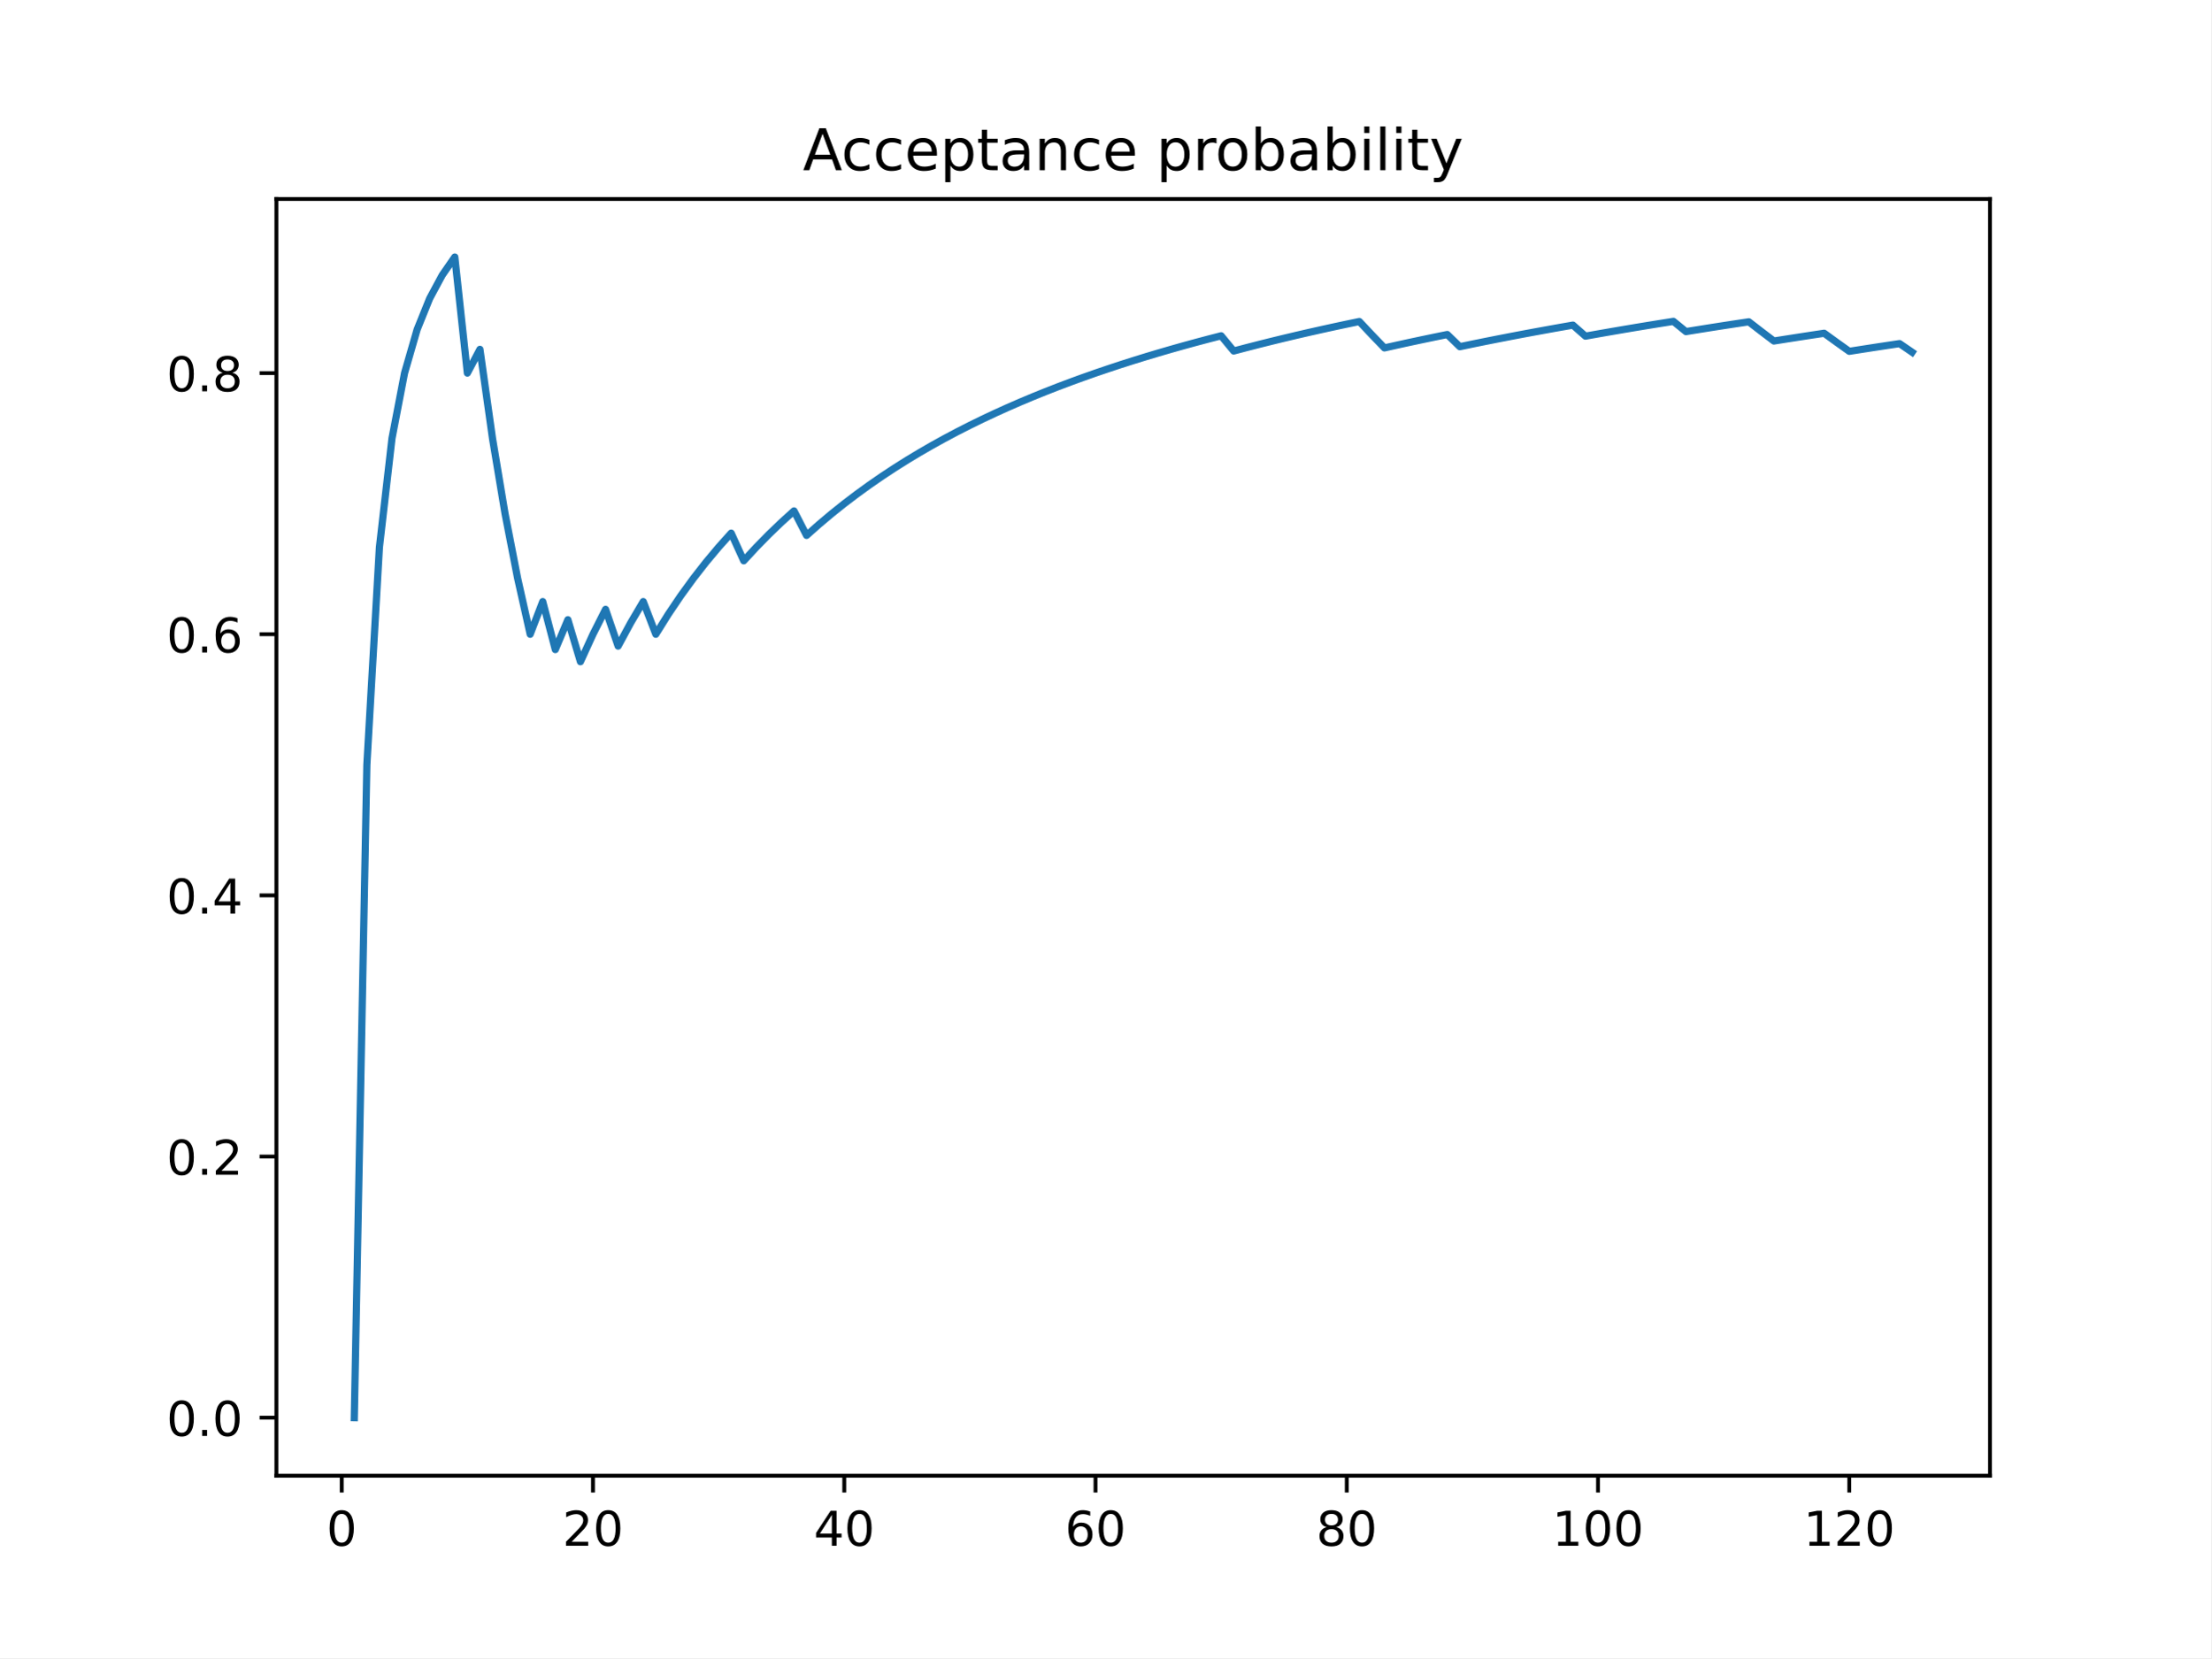
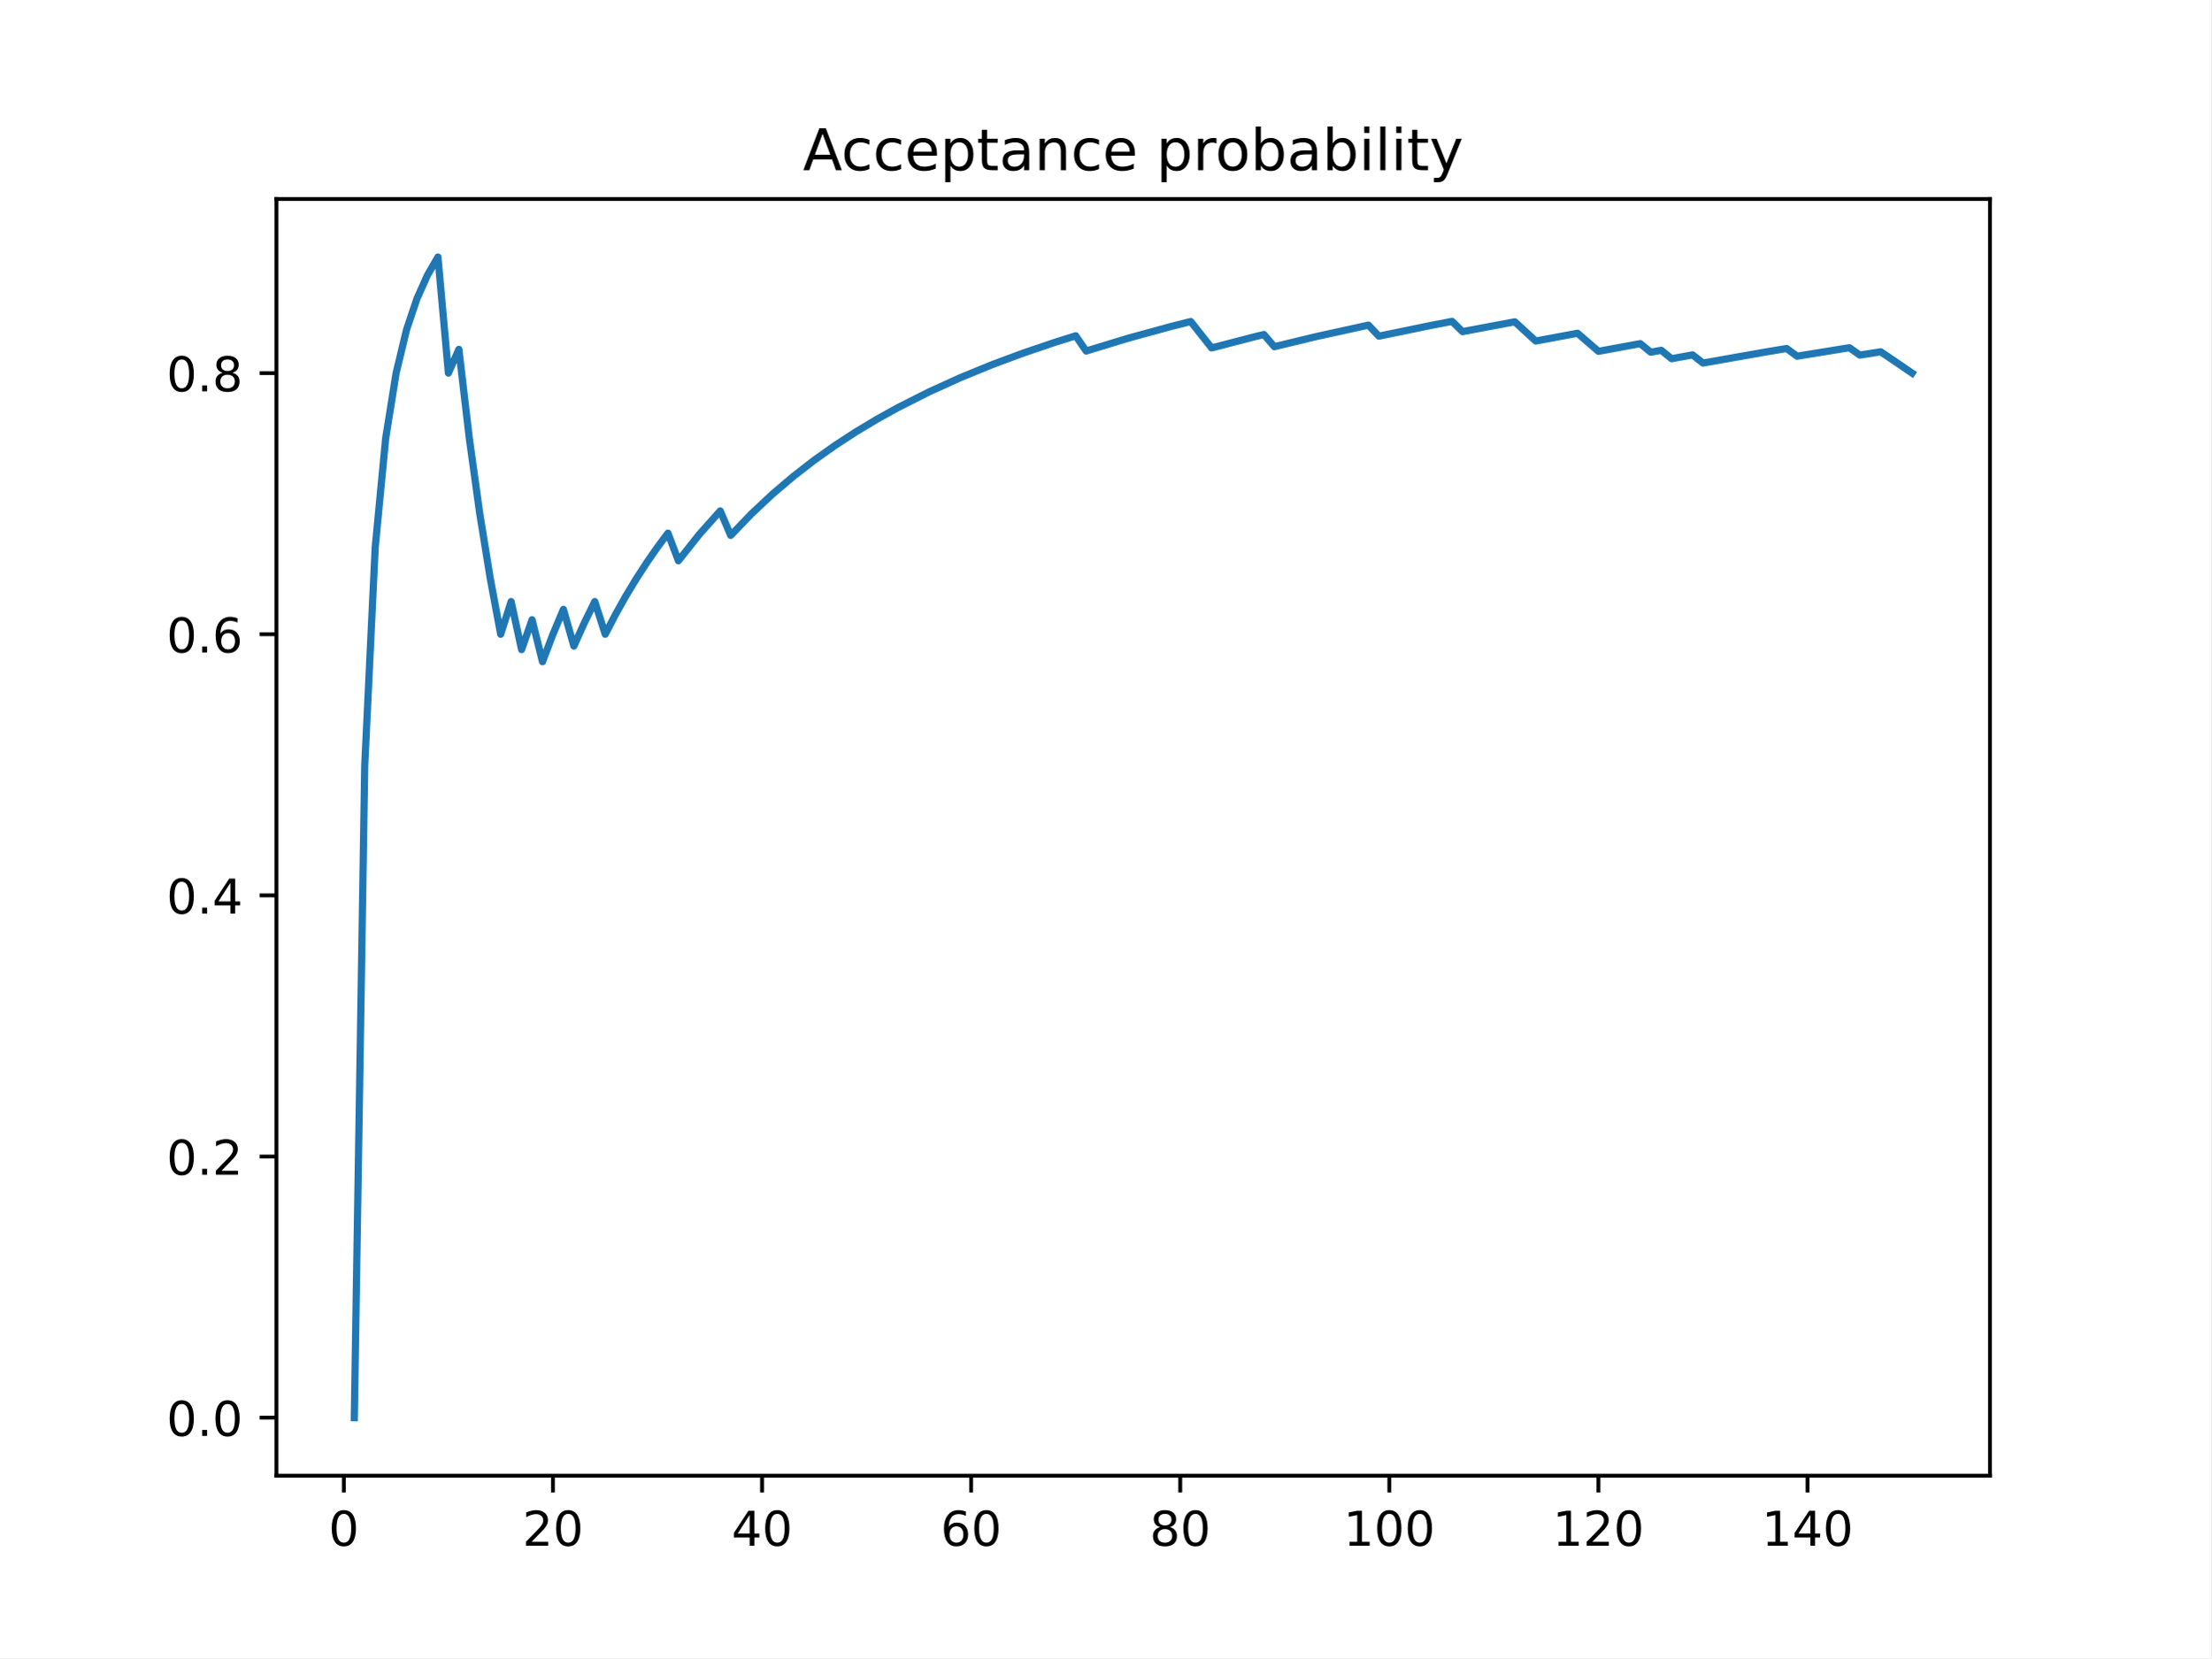
<svg xmlns="http://www.w3.org/2000/svg" xmlns:xlink="http://www.w3.org/1999/xlink" height="345.6pt" version="1.1" viewBox="0 0 460.8 345.6" width="460.8pt">
  <defs>
    <style type="text/css">
*{stroke-linecap:butt;stroke-linejoin:round;}
  </style>
  </defs>
  <g id="figure_1">
    <g id="patch_1">
      <path d="M 0 345.6  L 460.8 345.6  L 460.8 0  L 0 0  z " style="fill:#ffffff;" />
    </g>
    <g id="axes_1">
      <g id="patch_2">
        <path d="M 57.6 307.584  L 414.72 307.584  L 414.72 41.472  L 57.6 41.472  z " style="fill:#ffffff;" />
      </g>
      <g id="matplotlib.axis_1">
        <g id="xtick_1">
          <g id="line2d_1">
            <defs>
-               <path d="M 0 0  L 0 3.5  " id="m2a6fb25abe" style="stroke:#000000;stroke-width:0.8;" />
-             </defs>
-             <g>
-               <use style="stroke:#000000;stroke-width:0.8;" x="71.215" xlink:href="#m2a6fb25abe" y="307.584" />
+               <path d="M 0 0  L 0 3.5  " id="mad6984a3e4" style="stroke:#000000;stroke-width:0.8;" />
+             </defs>
+             <g>
+               <use style="stroke:#000000;stroke-width:0.8;" x="71.654" xlink:href="#mad6984a3e4" y="307.584" />
            </g>
          </g>
          <g id="text_1">
            <defs>
              <path d="M 31.781 66.406  Q 24.172 66.406 20.328 58.906  Q 16.5 51.422 16.5 36.375  Q 16.5 21.391 20.328 13.891  Q 24.172 6.391 31.781 6.391  Q 39.453 6.391 43.281 13.891  Q 47.125 21.391 47.125 36.375  Q 47.125 51.422 43.281 58.906  Q 39.453 66.406 31.781 66.406  z M 31.781 74.219  Q 44.047 74.219 50.516 64.516  Q 56.984 54.828 56.984 36.375  Q 56.984 17.969 50.516 8.266  Q 44.047 -1.422 31.781 -1.422  Q 19.531 -1.422 13.062 8.266  Q 6.594 17.969 6.594 36.375  Q 6.594 54.828 13.062 64.516  Q 19.531 74.219 31.781 74.219  z " id="DejaVuSans-48" />
            </defs>
-             <g transform="translate(68.03329 322.1824)scale(0.1 -0.1)">
+             <g transform="translate(68.47259 322.1824)scale(0.1 -0.1)">
              <use xlink:href="#DejaVuSans-48" />
            </g>
          </g>
        </g>
        <g id="xtick_2">
          <g id="line2d_2">
            <g>
-               <use style="stroke:#000000;stroke-width:0.8;" x="123.578" xlink:href="#m2a6fb25abe" y="307.584" />
+               <use style="stroke:#000000;stroke-width:0.8;" x="115.232" xlink:href="#mad6984a3e4" y="307.584" />
            </g>
          </g>
          <g id="text_2">
            <defs>
              <path d="M 19.188 8.297  L 53.609 8.297  L 53.609 0  L 7.328 0  L 7.328 8.297  Q 12.938 14.109 22.625 23.891  Q 32.328 33.688 34.812 36.531  Q 39.547 41.844 41.422 45.531  Q 43.312 49.219 43.312 52.781  Q 43.312 58.594 39.234 62.25  Q 35.156 65.922 28.609 65.922  Q 23.969 65.922 18.812 64.312  Q 13.672 62.703 7.812 59.422  L 7.812 69.391  Q 13.766 71.781 18.938 73  Q 24.125 74.219 28.422 74.219  Q 39.75 74.219 46.484 68.547  Q 53.219 62.891 53.219 53.422  Q 53.219 48.922 51.531 44.891  Q 49.859 40.875 45.406 35.406  Q 44.188 33.984 37.641 27.219  Q 31.109 20.453 19.188 8.297  z " id="DejaVuSans-50" />
            </defs>
-             <g transform="translate(117.2157 322.1824)scale(0.1 -0.1)">
+             <g transform="translate(108.8691 322.1824)scale(0.1 -0.1)">
              <use xlink:href="#DejaVuSans-50" />
              <use x="63.623" xlink:href="#DejaVuSans-48" />
            </g>
          </g>
        </g>
        <g id="xtick_3">
          <g id="line2d_3">
            <g>
-               <use style="stroke:#000000;stroke-width:0.8;" x="175.942" xlink:href="#m2a6fb25abe" y="307.584" />
+               <use style="stroke:#000000;stroke-width:0.8;" x="158.809" xlink:href="#mad6984a3e4" y="307.584" />
            </g>
          </g>
          <g id="text_3">
            <defs>
              <path d="M 37.797 64.312  L 12.891 25.391  L 37.797 25.391  z M 35.203 72.906  L 47.609 72.906  L 47.609 25.391  L 58.016 25.391  L 58.016 17.188  L 47.609 17.188  L 47.609 0  L 37.797 0  L 37.797 17.188  L 4.891 17.188  L 4.891 26.703  z " id="DejaVuSans-52" />
            </defs>
-             <g transform="translate(169.5793 322.1824)scale(0.1 -0.1)">
+             <g transform="translate(152.4469 322.1824)scale(0.1 -0.1)">
              <use xlink:href="#DejaVuSans-52" />
              <use x="63.623" xlink:href="#DejaVuSans-48" />
            </g>
          </g>
        </g>
        <g id="xtick_4">
          <g id="line2d_4">
            <g>
-               <use style="stroke:#000000;stroke-width:0.8;" x="228.305" xlink:href="#m2a6fb25abe" y="307.584" />
+               <use style="stroke:#000000;stroke-width:0.8;" x="202.387" xlink:href="#mad6984a3e4" y="307.584" />
            </g>
          </g>
          <g id="text_4">
            <defs>
              <path d="M 33.016 40.375  Q 26.375 40.375 22.484 35.828  Q 18.609 31.297 18.609 23.391  Q 18.609 15.531 22.484 10.953  Q 26.375 6.391 33.016 6.391  Q 39.656 6.391 43.531 10.953  Q 47.406 15.531 47.406 23.391  Q 47.406 31.297 43.531 35.828  Q 39.656 40.375 33.016 40.375  z M 52.594 71.297  L 52.594 62.312  Q 48.875 64.062 45.094 64.984  Q 41.312 65.922 37.594 65.922  Q 27.828 65.922 22.672 59.328  Q 17.531 52.734 16.797 39.406  Q 19.672 43.656 24.016 45.922  Q 28.375 48.188 33.594 48.188  Q 44.578 48.188 50.953 41.516  Q 57.328 34.859 57.328 23.391  Q 57.328 12.156 50.688 5.359  Q 44.047 -1.422 33.016 -1.422  Q 20.359 -1.422 13.672 8.266  Q 6.984 17.969 6.984 36.375  Q 6.984 53.656 15.188 63.938  Q 23.391 74.219 37.203 74.219  Q 40.922 74.219 44.703 73.484  Q 48.484 72.75 52.594 71.297  z " id="DejaVuSans-54" />
            </defs>
-             <g transform="translate(221.943 322.1824)scale(0.1 -0.1)">
+             <g transform="translate(196.0247 322.1824)scale(0.1 -0.1)">
              <use xlink:href="#DejaVuSans-54" />
              <use x="63.623" xlink:href="#DejaVuSans-48" />
            </g>
          </g>
        </g>
        <g id="xtick_5">
          <g id="line2d_5">
            <g>
-               <use style="stroke:#000000;stroke-width:0.8;" x="280.669" xlink:href="#m2a6fb25abe" y="307.584" />
+               <use style="stroke:#000000;stroke-width:0.8;" x="245.965" xlink:href="#mad6984a3e4" y="307.584" />
            </g>
          </g>
          <g id="text_5">
            <defs>
              <path d="M 31.781 34.625  Q 24.75 34.625 20.719 30.859  Q 16.703 27.094 16.703 20.516  Q 16.703 13.922 20.719 10.156  Q 24.75 6.391 31.781 6.391  Q 38.812 6.391 42.859 10.172  Q 46.922 13.969 46.922 20.516  Q 46.922 27.094 42.891 30.859  Q 38.875 34.625 31.781 34.625  z M 21.922 38.812  Q 15.578 40.375 12.031 44.719  Q 8.5 49.078 8.5 55.328  Q 8.5 64.062 14.719 69.141  Q 20.953 74.219 31.781 74.219  Q 42.672 74.219 48.875 69.141  Q 55.078 64.062 55.078 55.328  Q 55.078 49.078 51.531 44.719  Q 48 40.375 41.703 38.812  Q 48.828 37.156 52.797 32.312  Q 56.781 27.484 56.781 20.516  Q 56.781 9.906 50.312 4.234  Q 43.844 -1.422 31.781 -1.422  Q 19.734 -1.422 13.25 4.234  Q 6.781 9.906 6.781 20.516  Q 6.781 27.484 10.781 32.312  Q 14.797 37.156 21.922 38.812  z M 18.312 54.391  Q 18.312 48.734 21.844 45.562  Q 25.391 42.391 31.781 42.391  Q 38.141 42.391 41.719 45.562  Q 45.312 48.734 45.312 54.391  Q 45.312 60.062 41.719 63.234  Q 38.141 66.406 31.781 66.406  Q 25.391 66.406 21.844 63.234  Q 18.312 60.062 18.312 54.391  z " id="DejaVuSans-56" />
            </defs>
-             <g transform="translate(274.3066 322.1824)scale(0.1 -0.1)">
+             <g transform="translate(239.6025 322.1824)scale(0.1 -0.1)">
              <use xlink:href="#DejaVuSans-56" />
              <use x="63.623" xlink:href="#DejaVuSans-48" />
            </g>
          </g>
        </g>
        <g id="xtick_6">
          <g id="line2d_6">
            <g>
-               <use style="stroke:#000000;stroke-width:0.8;" x="333.033" xlink:href="#m2a6fb25abe" y="307.584" />
+               <use style="stroke:#000000;stroke-width:0.8;" x="289.543" xlink:href="#mad6984a3e4" y="307.584" />
            </g>
          </g>
          <g id="text_6">
            <defs>
              <path d="M 12.406 8.297  L 28.516 8.297  L 28.516 63.922  L 10.984 60.406  L 10.984 69.391  L 28.422 72.906  L 38.281 72.906  L 38.281 8.297  L 54.391 8.297  L 54.391 0  L 12.406 0  z " id="DejaVuSans-49" />
            </defs>
-             <g transform="translate(323.489 322.1824)scale(0.1 -0.1)">
+             <g transform="translate(279.999 322.1824)scale(0.1 -0.1)">
              <use xlink:href="#DejaVuSans-49" />
              <use x="63.623" xlink:href="#DejaVuSans-48" />
              <use x="127.246" xlink:href="#DejaVuSans-48" />
            </g>
          </g>
        </g>
        <g id="xtick_7">
          <g id="line2d_7">
            <g>
-               <use style="stroke:#000000;stroke-width:0.8;" x="385.396" xlink:href="#m2a6fb25abe" y="307.584" />
+               <use style="stroke:#000000;stroke-width:0.8;" x="333.121" xlink:href="#mad6984a3e4" y="307.584" />
            </g>
          </g>
          <g id="text_7">
-             <g transform="translate(375.8526 322.1824)scale(0.1 -0.1)">
+             <g transform="translate(323.5768 322.1824)scale(0.1 -0.1)">
              <use xlink:href="#DejaVuSans-49" />
              <use x="63.623" xlink:href="#DejaVuSans-50" />
              <use x="127.246" xlink:href="#DejaVuSans-48" />
            </g>
          </g>
        </g>
+         <g id="xtick_8">
+           <g id="line2d_8">
+             <g>
+               <use style="stroke:#000000;stroke-width:0.8;" x="376.698" xlink:href="#mad6984a3e4" y="307.584" />
+             </g>
+           </g>
+           <g id="text_8">
+             <g transform="translate(367.1546 322.1824)scale(0.1 -0.1)">
+               <use xlink:href="#DejaVuSans-49" />
+               <use x="63.623" xlink:href="#DejaVuSans-52" />
+               <use x="127.246" xlink:href="#DejaVuSans-48" />
+             </g>
+           </g>
+         </g>
      </g>
      <g id="matplotlib.axis_2">
        <g id="ytick_1">
-           <g id="line2d_8">
-             <defs>
-               <path d="M 0 0  L -3.5 0  " id="made2575229" style="stroke:#000000;stroke-width:0.8;" />
-             </defs>
-             <g>
-               <use style="stroke:#000000;stroke-width:0.8;" x="57.6" xlink:href="#made2575229" y="295.488" />
-             </g>
-           </g>
-           <g id="text_8">
+           <g id="line2d_9">
+             <defs>
+               <path d="M 0 0  L -3.5 0  " id="mf26db65e5e" style="stroke:#000000;stroke-width:0.8;" />
+             </defs>
+             <g>
+               <use style="stroke:#000000;stroke-width:0.8;" x="57.6" xlink:href="#mf26db65e5e" y="295.488" />
+             </g>
+           </g>
+           <g id="text_9">
            <defs>
              <path d="M 10.688 12.406  L 21 12.406  L 21 0  L 10.688 0  z " id="DejaVuSans-46" />
            </defs>
            <g transform="translate(34.69687 299.2872)scale(0.1 -0.1)">
              <use xlink:href="#DejaVuSans-48" />
              <use x="63.623" xlink:href="#DejaVuSans-46" />
              <use x="95.41" xlink:href="#DejaVuSans-48" />
            </g>
          </g>
        </g>
        <g id="ytick_2">
-           <g id="line2d_9">
-             <g>
-               <use style="stroke:#000000;stroke-width:0.8;" x="57.6" xlink:href="#made2575229" y="241.056" />
-             </g>
-           </g>
-           <g id="text_9">
+           <g id="line2d_10">
+             <g>
+               <use style="stroke:#000000;stroke-width:0.8;" x="57.6" xlink:href="#mf26db65e5e" y="241.056" />
+             </g>
+           </g>
+           <g id="text_10">
            <g transform="translate(34.69687 244.8552)scale(0.1 -0.1)">
              <use xlink:href="#DejaVuSans-48" />
              <use x="63.623" xlink:href="#DejaVuSans-46" />
              <use x="95.41" xlink:href="#DejaVuSans-50" />
            </g>
          </g>
        </g>
        <g id="ytick_3">
-           <g id="line2d_10">
-             <g>
-               <use style="stroke:#000000;stroke-width:0.8;" x="57.6" xlink:href="#made2575229" y="186.624" />
-             </g>
-           </g>
-           <g id="text_10">
+           <g id="line2d_11">
+             <g>
+               <use style="stroke:#000000;stroke-width:0.8;" x="57.6" xlink:href="#mf26db65e5e" y="186.624" />
+             </g>
+           </g>
+           <g id="text_11">
            <g transform="translate(34.69687 190.4232)scale(0.1 -0.1)">
              <use xlink:href="#DejaVuSans-48" />
              <use x="63.623" xlink:href="#DejaVuSans-46" />
              <use x="95.41" xlink:href="#DejaVuSans-52" />
            </g>
          </g>
        </g>
        <g id="ytick_4">
-           <g id="line2d_11">
-             <g>
-               <use style="stroke:#000000;stroke-width:0.8;" x="57.6" xlink:href="#made2575229" y="132.192" />
-             </g>
-           </g>
-           <g id="text_11">
+           <g id="line2d_12">
+             <g>
+               <use style="stroke:#000000;stroke-width:0.8;" x="57.6" xlink:href="#mf26db65e5e" y="132.192" />
+             </g>
+           </g>
+           <g id="text_12">
            <g transform="translate(34.69687 135.9912)scale(0.1 -0.1)">
              <use xlink:href="#DejaVuSans-48" />
              <use x="63.623" xlink:href="#DejaVuSans-46" />
              <use x="95.41" xlink:href="#DejaVuSans-54" />
            </g>
          </g>
        </g>
        <g id="ytick_5">
-           <g id="line2d_12">
-             <g>
-               <use style="stroke:#000000;stroke-width:0.8;" x="57.6" xlink:href="#made2575229" y="77.76" />
-             </g>
-           </g>
-           <g id="text_12">
+           <g id="line2d_13">
+             <g>
+               <use style="stroke:#000000;stroke-width:0.8;" x="57.6" xlink:href="#mf26db65e5e" y="77.76" />
+             </g>
+           </g>
+           <g id="text_13">
            <g transform="translate(34.69687 81.55922)scale(0.1 -0.1)">
              <use xlink:href="#DejaVuSans-48" />
              <use x="63.623" xlink:href="#DejaVuSans-46" />
              <use x="95.41" xlink:href="#DejaVuSans-56" />
            </g>
          </g>
        </g>
      </g>
-       <g id="line2d_13">
-         <path clip-path="url(#pc82117a70c)" d="M 73.833 295.488  L 76.451 159.408  L 79.069 114.048  L 81.687 91.368  L 84.305 77.76  L 86.924 68.688  L 89.542 62.208  L 92.16 57.348  L 94.778 53.568  L 97.396 77.76  L 100.015 72.812  L 102.633 91.368  L 105.251 107.07  L 107.869 120.528  L 110.487 132.192  L 113.105 125.388  L 115.724 135.394  L 118.342 129.168  L 120.96 137.922  L 123.578 132.192  L 126.196 127.008  L 128.815 134.666  L 131.433 129.825  L 134.051 125.388  L 136.669 132.192  L 139.287 128.005  L 141.905 124.128  L 144.524 120.528  L 147.142 117.176  L 149.76 114.048  L 152.378 111.122  L 154.996 116.883  L 157.615 114.048  L 160.233 111.38  L 162.851 108.864  L 165.469 106.488  L 168.087 111.596  L 170.705 109.273  L 173.324 107.07  L 175.942 104.976  L 178.56 102.985  L 181.178 101.088  L 183.796 99.28  L 186.415 97.553  L 189.033 95.904  L 191.651 94.326  L 194.269 92.816  L 196.887 91.368  L 199.505 89.979  L 202.124 88.646  L 204.742 87.366  L 207.36 86.134  L 209.978 84.949  L 212.596 83.808  L 215.215 82.708  L 217.833 81.648  L 220.451 80.625  L 223.069 79.637  L 225.687 78.683  L 228.305 77.76  L 230.924 76.868  L 233.542 76.004  L 236.16 75.168  L 238.778 74.358  L 241.396 73.573  L 244.015 72.812  L 246.633 72.073  L 249.251 71.356  L 251.869 70.66  L 254.487 69.984  L 257.105 73.16  L 259.724 72.468  L 262.342 71.795  L 264.96 71.14  L 267.578 70.502  L 270.196 69.882  L 272.815 69.277  L 275.433 68.688  L 278.051 68.114  L 280.669 67.554  L 283.287 67.008  L 285.905 69.794  L 288.524 72.514  L 291.142 71.928  L 293.76 71.356  L 296.378 70.798  L 298.996 70.252  L 301.615 69.719  L 304.233 72.256  L 306.851 71.712  L 309.469 71.18  L 312.087 70.66  L 314.705 70.151  L 317.324 69.653  L 319.942 69.165  L 322.56 68.688  L 325.178 68.22  L 327.796 67.762  L 330.415 70.063  L 333.033 69.595  L 335.651 69.137  L 338.269 68.688  L 340.887 68.248  L 343.505 67.816  L 346.124 67.392  L 348.742 66.976  L 351.36 69.112  L 353.978 68.688  L 356.596 68.272  L 359.215 67.863  L 361.833 67.462  L 364.451 67.068  L 367.069 69.089  L 369.687 71.075  L 372.305 70.66  L 374.924 70.252  L 377.542 69.851  L 380.16 69.457  L 382.778 71.356  L 385.396 73.224  L 388.015 72.812  L 390.633 72.406  L 393.251 72.007  L 395.869 71.614  L 398.487 73.405  " style="fill:none;stroke:#1f77b4;stroke-linecap:square;stroke-width:1.5;" />
+       <g id="line2d_14">
+         <path clip-path="url(#pfa3c23b867)" d="M 73.833 295.488  L 76.012 159.408  L 78.191 114.048  L 80.369 91.368  L 82.548 77.76  L 84.727 68.688  L 86.906 62.208  L 89.085 57.348  L 91.264 53.568  L 93.443 77.76  L 95.622 72.812  L 97.801 91.368  L 99.979 107.07  L 102.158 120.528  L 104.337 132.192  L 106.516 125.388  L 108.695 135.394  L 110.874 129.168  L 113.053 137.922  L 115.232 132.192  L 117.411 127.008  L 119.589 134.666  L 121.768 129.825  L 123.947 125.388  L 126.126 132.192  L 128.305 128.005  L 130.484 124.128  L 132.663 120.528  L 134.842 117.176  L 137.021 114.048  L 139.199 111.122  L 141.378 116.883  L 145.736 111.38  L 150.094 106.488  L 152.273 111.596  L 156.631 107.07  L 160.988 102.985  L 165.346 99.28  L 169.704 95.904  L 174.062 92.816  L 178.419 89.979  L 182.777 87.366  L 187.135 84.949  L 193.672 81.648  L 200.208 78.683  L 206.745 76.004  L 213.282 73.573  L 219.818 71.356  L 224.176 69.984  L 226.355 73.16  L 235.071 70.502  L 243.786 68.114  L 248.144 67.008  L 252.502 72.514  L 261.217 70.252  L 263.396 69.719  L 265.575 72.256  L 274.291 70.151  L 285.185 67.762  L 287.364 70.063  L 298.258 67.816  L 302.616 66.976  L 304.795 69.112  L 315.689 67.068  L 320.047 71.075  L 328.763 69.457  L 333.121 73.224  L 341.836 71.614  L 344.015 73.405  L 346.194 73.008  L 348.373 74.76  L 352.731 73.962  L 354.909 75.666  L 367.983 73.357  L 372.341 72.632  L 374.519 74.236  L 385.414 72.468  L 387.593 74.006  L 391.951 73.317  L 398.487 77.76  L 398.487 77.76  " style="fill:none;stroke:#1f77b4;stroke-linecap:square;stroke-width:1.5;" />
      </g>
      <g id="patch_3">
        <path d="M 57.6 307.584  L 57.6 41.472  " style="fill:none;stroke:#000000;stroke-linecap:square;stroke-linejoin:miter;stroke-width:0.8;" />
      </g>
      <g id="patch_4">
        <path d="M 414.72 307.584  L 414.72 41.472  " style="fill:none;stroke:#000000;stroke-linecap:square;stroke-linejoin:miter;stroke-width:0.8;" />
      </g>
      <g id="patch_5">
        <path d="M 57.6 307.584  L 414.72 307.584  " style="fill:none;stroke:#000000;stroke-linecap:square;stroke-linejoin:miter;stroke-width:0.8;" />
      </g>
      <g id="patch_6">
        <path d="M 57.6 41.472  L 414.72 41.472  " style="fill:none;stroke:#000000;stroke-linecap:square;stroke-linejoin:miter;stroke-width:0.8;" />
      </g>
-       <g id="text_13">
+       <g id="text_14">
        <defs>
          <path d="M 34.188 63.188  L 20.797 26.906  L 47.609 26.906  z M 28.609 72.906  L 39.797 72.906  L 67.578 0  L 57.328 0  L 50.688 18.703  L 17.828 18.703  L 11.188 0  L 0.781 0  z " id="DejaVuSans-65" />
          <path d="M 48.781 52.594  L 48.781 44.188  Q 44.969 46.297 41.141 47.344  Q 37.312 48.391 33.406 48.391  Q 24.656 48.391 19.812 42.844  Q 14.984 37.312 14.984 27.297  Q 14.984 17.281 19.812 11.734  Q 24.656 6.203 33.406 6.203  Q 37.312 6.203 41.141 7.25  Q 44.969 8.297 48.781 10.406  L 48.781 2.094  Q 45.016 0.344 40.984 -0.531  Q 36.969 -1.422 32.422 -1.422  Q 20.062 -1.422 12.781 6.344  Q 5.516 14.109 5.516 27.297  Q 5.516 40.672 12.859 48.328  Q 20.219 56 33.016 56  Q 37.156 56 41.109 55.141  Q 45.062 54.297 48.781 52.594  z " id="DejaVuSans-99" />
          <path d="M 56.203 29.594  L 56.203 25.203  L 14.891 25.203  Q 15.484 15.922 20.484 11.062  Q 25.484 6.203 34.422 6.203  Q 39.594 6.203 44.453 7.469  Q 49.312 8.734 54.109 11.281  L 54.109 2.781  Q 49.266 0.734 44.188 -0.344  Q 39.109 -1.422 33.891 -1.422  Q 20.797 -1.422 13.156 6.188  Q 5.516 13.812 5.516 26.812  Q 5.516 40.234 12.766 48.109  Q 20.016 56 32.328 56  Q 43.359 56 49.781 48.891  Q 56.203 41.797 56.203 29.594  z M 47.219 32.234  Q 47.125 39.594 43.094 43.984  Q 39.062 48.391 32.422 48.391  Q 24.906 48.391 20.391 44.141  Q 15.875 39.891 15.188 32.172  z " id="DejaVuSans-101" />
          <path d="M 18.109 8.203  L 18.109 -20.797  L 9.078 -20.797  L 9.078 54.688  L 18.109 54.688  L 18.109 46.391  Q 20.953 51.266 25.266 53.625  Q 29.594 56 35.594 56  Q 45.562 56 51.781 48.094  Q 58.016 40.188 58.016 27.297  Q 58.016 14.406 51.781 6.484  Q 45.562 -1.422 35.594 -1.422  Q 29.594 -1.422 25.266 0.953  Q 20.953 3.328 18.109 8.203  z M 48.688 27.297  Q 48.688 37.203 44.609 42.844  Q 40.531 48.484 33.406 48.484  Q 26.266 48.484 22.188 42.844  Q 18.109 37.203 18.109 27.297  Q 18.109 17.391 22.188 11.75  Q 26.266 6.109 33.406 6.109  Q 40.531 6.109 44.609 11.75  Q 48.688 17.391 48.688 27.297  z " id="DejaVuSans-112" />
          <path d="M 18.312 70.219  L 18.312 54.688  L 36.812 54.688  L 36.812 47.703  L 18.312 47.703  L 18.312 18.016  Q 18.312 11.328 20.141 9.422  Q 21.969 7.516 27.594 7.516  L 36.812 7.516  L 36.812 0  L 27.594 0  Q 17.188 0 13.234 3.875  Q 9.281 7.766 9.281 18.016  L 9.281 47.703  L 2.688 47.703  L 2.688 54.688  L 9.281 54.688  L 9.281 70.219  z " id="DejaVuSans-116" />
          <path d="M 34.281 27.484  Q 23.391 27.484 19.188 25  Q 14.984 22.516 14.984 16.5  Q 14.984 11.719 18.141 8.906  Q 21.297 6.109 26.703 6.109  Q 34.188 6.109 38.703 11.406  Q 43.219 16.703 43.219 25.484  L 43.219 27.484  z M 52.203 31.203  L 52.203 0  L 43.219 0  L 43.219 8.297  Q 40.141 3.328 35.547 0.953  Q 30.953 -1.422 24.312 -1.422  Q 15.922 -1.422 10.953 3.297  Q 6 8.016 6 15.922  Q 6 25.141 12.172 29.828  Q 18.359 34.516 30.609 34.516  L 43.219 34.516  L 43.219 35.406  Q 43.219 41.609 39.141 45  Q 35.062 48.391 27.688 48.391  Q 23 48.391 18.547 47.266  Q 14.109 46.141 10.016 43.891  L 10.016 52.203  Q 14.938 54.109 19.578 55.047  Q 24.219 56 28.609 56  Q 40.484 56 46.344 49.844  Q 52.203 43.703 52.203 31.203  z " id="DejaVuSans-97" />
          <path d="M 54.891 33.016  L 54.891 0  L 45.906 0  L 45.906 32.719  Q 45.906 40.484 42.875 44.328  Q 39.844 48.188 33.797 48.188  Q 26.516 48.188 22.312 43.547  Q 18.109 38.922 18.109 30.906  L 18.109 0  L 9.078 0  L 9.078 54.688  L 18.109 54.688  L 18.109 46.188  Q 21.344 51.125 25.703 53.562  Q 30.078 56 35.797 56  Q 45.219 56 50.047 50.172  Q 54.891 44.344 54.891 33.016  z " id="DejaVuSans-110" />
          <path id="DejaVuSans-32" />
          <path d="M 41.109 46.297  Q 39.594 47.172 37.812 47.578  Q 36.031 48 33.891 48  Q 26.266 48 22.188 43.047  Q 18.109 38.094 18.109 28.812  L 18.109 0  L 9.078 0  L 9.078 54.688  L 18.109 54.688  L 18.109 46.188  Q 20.953 51.172 25.484 53.578  Q 30.031 56 36.531 56  Q 37.453 56 38.578 55.875  Q 39.703 55.766 41.062 55.516  z " id="DejaVuSans-114" />
          <path d="M 30.609 48.391  Q 23.391 48.391 19.188 42.75  Q 14.984 37.109 14.984 27.297  Q 14.984 17.484 19.156 11.844  Q 23.344 6.203 30.609 6.203  Q 37.797 6.203 41.984 11.859  Q 46.188 17.531 46.188 27.297  Q 46.188 37.016 41.984 42.703  Q 37.797 48.391 30.609 48.391  z M 30.609 56  Q 42.328 56 49.016 48.375  Q 55.719 40.766 55.719 27.297  Q 55.719 13.875 49.016 6.219  Q 42.328 -1.422 30.609 -1.422  Q 18.844 -1.422 12.172 6.219  Q 5.516 13.875 5.516 27.297  Q 5.516 40.766 12.172 48.375  Q 18.844 56 30.609 56  z " id="DejaVuSans-111" />
          <path d="M 48.688 27.297  Q 48.688 37.203 44.609 42.844  Q 40.531 48.484 33.406 48.484  Q 26.266 48.484 22.188 42.844  Q 18.109 37.203 18.109 27.297  Q 18.109 17.391 22.188 11.75  Q 26.266 6.109 33.406 6.109  Q 40.531 6.109 44.609 11.75  Q 48.688 17.391 48.688 27.297  z M 18.109 46.391  Q 20.953 51.266 25.266 53.625  Q 29.594 56 35.594 56  Q 45.562 56 51.781 48.094  Q 58.016 40.188 58.016 27.297  Q 58.016 14.406 51.781 6.484  Q 45.562 -1.422 35.594 -1.422  Q 29.594 -1.422 25.266 0.953  Q 20.953 3.328 18.109 8.203  L 18.109 0  L 9.078 0  L 9.078 75.984  L 18.109 75.984  z " id="DejaVuSans-98" />
          <path d="M 9.422 54.688  L 18.406 54.688  L 18.406 0  L 9.422 0  z M 9.422 75.984  L 18.406 75.984  L 18.406 64.594  L 9.422 64.594  z " id="DejaVuSans-105" />
          <path d="M 9.422 75.984  L 18.406 75.984  L 18.406 0  L 9.422 0  z " id="DejaVuSans-108" />
          <path d="M 32.172 -5.078  Q 28.375 -14.844 24.75 -17.812  Q 21.141 -20.797 15.094 -20.797  L 7.906 -20.797  L 7.906 -13.281  L 13.188 -13.281  Q 16.891 -13.281 18.938 -11.516  Q 21 -9.766 23.484 -3.219  L 25.094 0.875  L 2.984 54.688  L 12.5 54.688  L 29.594 11.922  L 46.688 54.688  L 56.203 54.688  z " id="DejaVuSans-121" />
        </defs>
        <g transform="translate(167.3212 35.472)scale(0.12 -0.12)">
          <use xlink:href="#DejaVuSans-65" />
          <use x="66.658" xlink:href="#DejaVuSans-99" />
          <use x="121.639" xlink:href="#DejaVuSans-99" />
          <use x="176.619" xlink:href="#DejaVuSans-101" />
          <use x="238.143" xlink:href="#DejaVuSans-112" />
          <use x="301.619" xlink:href="#DejaVuSans-116" />
          <use x="340.828" xlink:href="#DejaVuSans-97" />
          <use x="402.107" xlink:href="#DejaVuSans-110" />
          <use x="465.486" xlink:href="#DejaVuSans-99" />
          <use x="520.467" xlink:href="#DejaVuSans-101" />
          <use x="581.99" xlink:href="#DejaVuSans-32" />
          <use x="613.777" xlink:href="#DejaVuSans-112" />
          <use x="677.254" xlink:href="#DejaVuSans-114" />
          <use x="716.117" xlink:href="#DejaVuSans-111" />
          <use x="777.299" xlink:href="#DejaVuSans-98" />
          <use x="840.775" xlink:href="#DejaVuSans-97" />
          <use x="902.055" xlink:href="#DejaVuSans-98" />
          <use x="965.531" xlink:href="#DejaVuSans-105" />
          <use x="993.314" xlink:href="#DejaVuSans-108" />
          <use x="1021.098" xlink:href="#DejaVuSans-105" />
          <use x="1048.881" xlink:href="#DejaVuSans-116" />
          <use x="1088.09" xlink:href="#DejaVuSans-121" />
        </g>
      </g>
    </g>
  </g>
  <defs>
-     <clipPath id="pc82117a70c">
+     <clipPath id="pfa3c23b867">
      <rect height="266.112" width="357.12" x="57.6" y="41.472" />
    </clipPath>
  </defs>
</svg>
